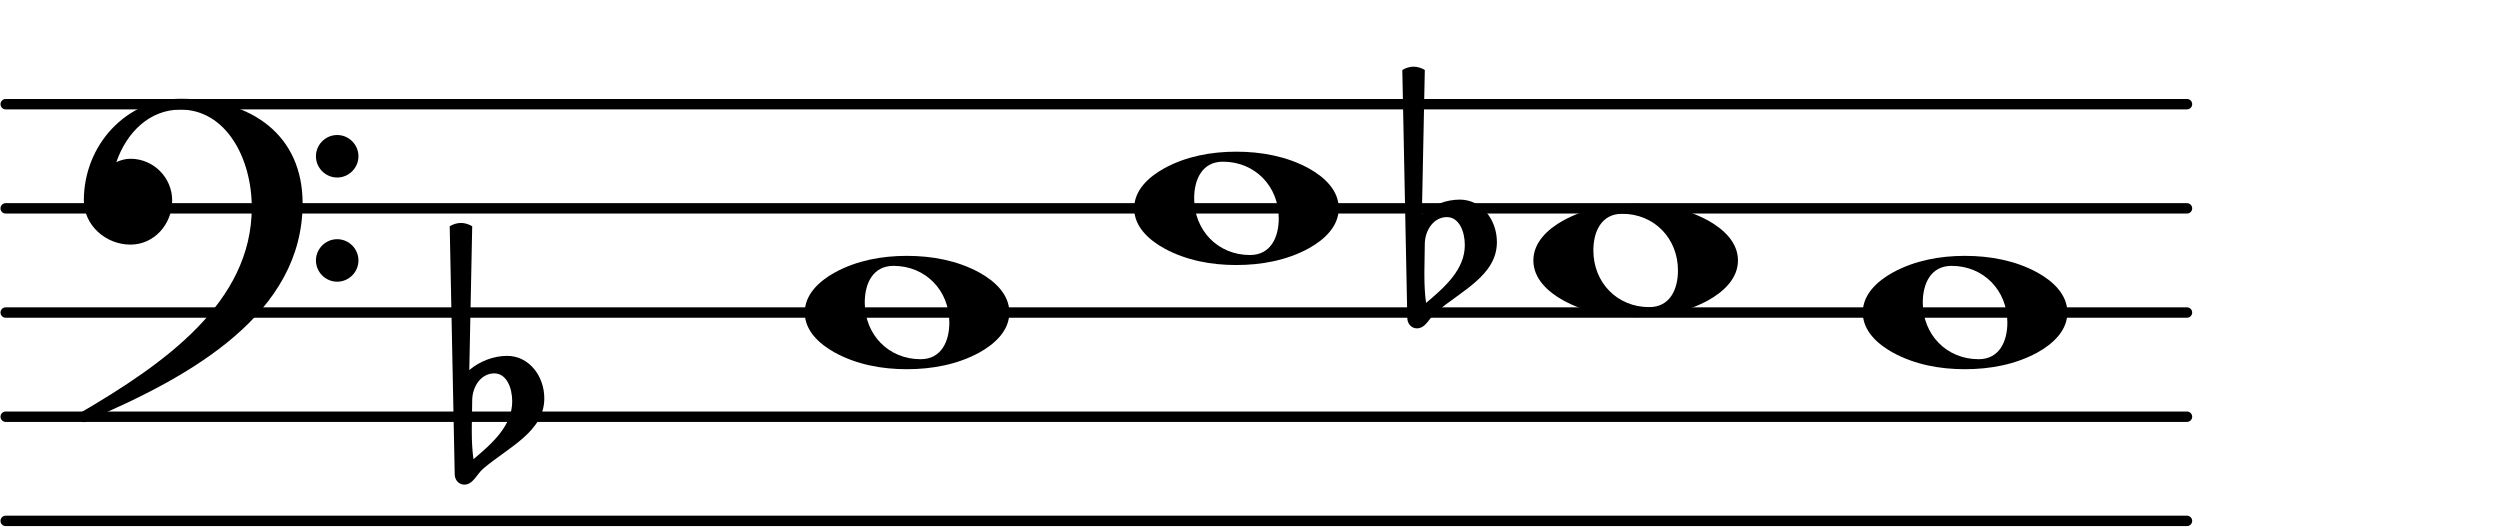
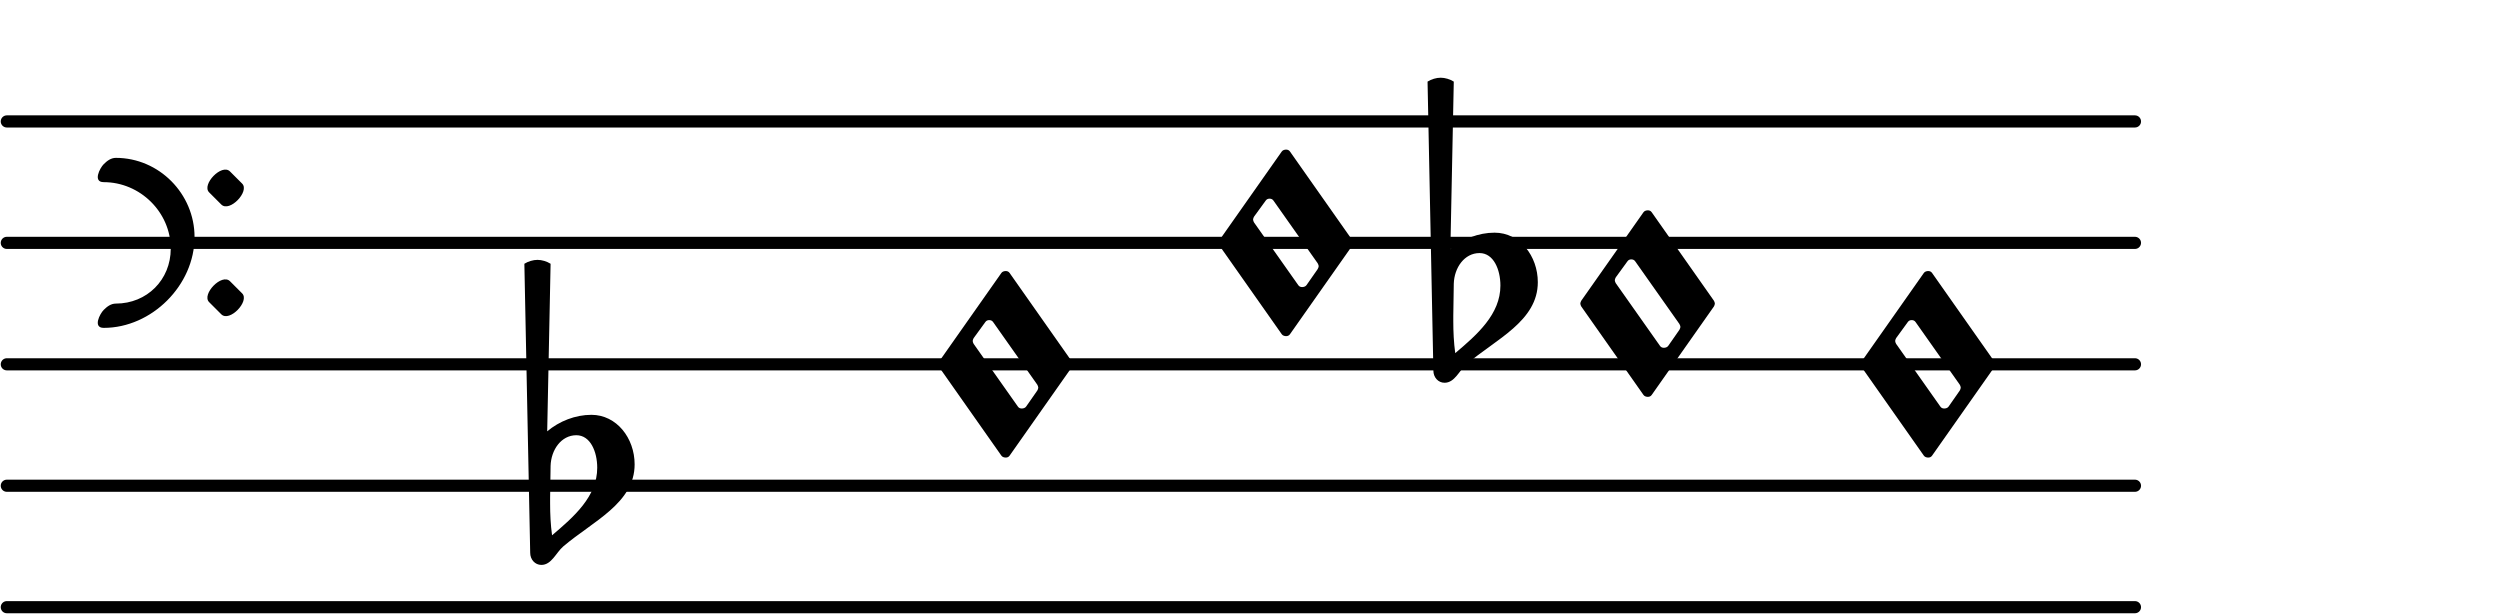
- <svg xmlns="http://www.w3.org/2000/svg" xmlns:xlink="http://www.w3.org/1999/xlink" version="1.2" width="42.15mm" height="8.87mm" viewBox="0 -0 23.988 5.05">
+ <svg xmlns="http://www.w3.org/2000/svg" xmlns:xlink="http://www.w3.org/1999/xlink" version="1.2" width="36.16mm" height="8.87mm" viewBox="0 -0 20.575 5.05">
  <style type="text/css">

tspan { white-space: pre; }

</style>
  <g transform="translate(0, 5)">
-     <line stroke-linejoin="round" stroke-linecap="round" stroke-width="0.1" stroke="currentColor" x1="0.05" y1="0" x2="20.988" y2="0" />
+     <line stroke-linejoin="round" stroke-linecap="round" stroke-width="0.1" stroke="currentColor" x1="0.05" y1="0" x2="17.575" y2="0" />
  </g>
  <g transform="translate(0, 4)">
-     <line stroke-linejoin="round" stroke-linecap="round" stroke-width="0.1" stroke="currentColor" x1="0.05" y1="0" x2="20.988" y2="0" />
+     <line stroke-linejoin="round" stroke-linecap="round" stroke-width="0.1" stroke="currentColor" x1="0.05" y1="0" x2="17.575" y2="0" />
  </g>
  <g transform="translate(0, 3)">
-     <line stroke-linejoin="round" stroke-linecap="round" stroke-width="0.1" stroke="currentColor" x1="0.05" y1="0" x2="20.988" y2="0" />
+     <line stroke-linejoin="round" stroke-linecap="round" stroke-width="0.1" stroke="currentColor" x1="0.05" y1="0" x2="17.575" y2="0" />
  </g>
  <g transform="translate(0, 2)">
-     <line stroke-linejoin="round" stroke-linecap="round" stroke-width="0.1" stroke="currentColor" x1="0.05" y1="0" x2="20.988" y2="0" />
+     <line stroke-linejoin="round" stroke-linecap="round" stroke-width="0.1" stroke="currentColor" x1="0.05" y1="0" x2="17.575" y2="0" />
  </g>
  <g transform="translate(0, 1)">
-     <line stroke-linejoin="round" stroke-linecap="round" stroke-width="0.1" stroke="currentColor" x1="0.05" y1="0" x2="20.988" y2="0" />
+     <line stroke-linejoin="round" stroke-linecap="round" stroke-width="0.1" stroke="currentColor" x1="0.05" y1="0" x2="17.575" y2="0" />
  </g>
-   <a style="color:inherit;" xlink:href="textedit:///home/johannes/common-lisp/setzkasten/lilypond-export/b1-c8-m2-d-orig.ly:38:44:45">
-     <g transform="translate(10.882, 2)">
-       <path transform="scale(0.004, -0.004)" d="M213 112c-50 0 -69 -43 -69 -88c0 -77 57 -136 134 -136c50 0 69 43 69 88c0 77 -57 136 -134 136zM491 0c0 -43 -34 -75 -72 -96c-53 -29 -114 -40 -174 -40s-120 11 -173 40c-38 21 -72 53 -72 96s34 75 72 96c53 29 113 40 173 40s121 -11 174 -40 c38 -21 72 -53 72 -96z" fill="currentColor" />
+   <a style="color:inherit;" xlink:href="textedit:///home/johannes/common-lisp/setzkasten/lilypond-export/b1-c8-m2-d-orig.ly:40:45:46">
+     <g transform="translate(10.0288, 2)">
+       <path transform="scale(0.004, -0.004)" d="M73 54c-1 -2 -2 -4 -2 -6s1 -4 2 -6l91 -129c2 -3 5 -4 8 -4s7 1 9 4l23 33c1 2 2 4 2 6s-1 4 -2 6l-91 129c-2 3 -5 4 -8 4s-6 -1 -8 -4zM2 -6c-1 2 -2 4 -2 6s1 4 2 6l128 182c2 3 6 4 9 4s6 -1 8 -4l128 -182c1 -2 2 -4 2 -6s-1 -4 -2 -6l-128 -182c-2 -3 -5 -4 -8 -4 s-7 1 -9 4z" fill="currentColor" />
    </g>
  </a>
-   <a style="color:inherit;" xlink:href="textedit:///home/johannes/common-lisp/setzkasten/lilypond-export/b1-c8-m2-d-orig.ly:38:48:49">
-     <g transform="translate(14.714, 2.5)">
-       <path transform="scale(0.004, -0.004)" d="M213 112c-50 0 -69 -43 -69 -88c0 -77 57 -136 134 -136c50 0 69 43 69 88c0 77 -57 136 -134 136zM491 0c0 -43 -34 -75 -72 -96c-53 -29 -114 -40 -174 -40s-120 11 -173 40c-38 21 -72 53 -72 96s34 75 72 96c53 29 113 40 173 40s121 -11 174 -40 c38 -21 72 -53 72 -96z" fill="currentColor" />
+   <a style="color:inherit;" xlink:href="textedit:///home/johannes/common-lisp/setzkasten/lilypond-export/b1-c8-m2-d-orig.ly:40:50:51">
+     <g transform="translate(13.0076, 2.5)">
+       <path transform="scale(0.004, -0.004)" d="M73 54c-1 -2 -2 -4 -2 -6s1 -4 2 -6l91 -129c2 -3 5 -4 8 -4s7 1 9 4l23 33c1 2 2 4 2 6s-1 4 -2 6l-91 129c-2 3 -5 4 -8 4s-6 -1 -8 -4zM2 -6c-1 2 -2 4 -2 6s1 4 2 6l128 182c2 3 6 4 9 4s6 -1 8 -4l128 -182c1 -2 2 -4 2 -6s-1 -4 -2 -6l-128 -182c-2 -3 -5 -4 -8 -4 s-7 1 -9 4z" fill="currentColor" />
    </g>
  </a>
-   <g transform="translate(13.564, 2.5)">
+   <g transform="translate(11.8576, 2.5)">
    <path transform="scale(0.004, -0.004)" d="M27 41l-1 -66v-11c0 -22 1 -44 4 -66c45 38 93 80 93 139c0 33 -14 67 -43 67c-31 0 -52 -30 -53 -63zM-15 -138l-12 595c8 5 18 8 27 8s19 -3 27 -8l-7 -345c25 21 58 34 91 34c52 0 89 -48 89 -102c0 -80 -86 -117 -147 -169c-15 -13 -24 -38 -45 -38 c-13 0 -23 11 -23 25z" fill="currentColor" />
  </g>
-   <a style="color:inherit;" xlink:href="textedit:///home/johannes/common-lisp/setzkasten/lilypond-export/b1-c8-m2-d-orig.ly:38:53:54">
-     <g transform="translate(17.876, 3)">
-       <path transform="scale(0.004, -0.004)" d="M213 112c-50 0 -69 -43 -69 -88c0 -77 57 -136 134 -136c50 0 69 43 69 88c0 77 -57 136 -134 136zM491 0c0 -43 -34 -75 -72 -96c-53 -29 -114 -40 -174 -40s-120 11 -173 40c-38 21 -72 53 -72 96s34 75 72 96c53 29 113 40 173 40s121 -11 174 -40 c38 -21 72 -53 72 -96z" fill="currentColor" />
+   <a style="color:inherit;" xlink:href="textedit:///home/johannes/common-lisp/setzkasten/lilypond-export/b1-c8-m2-d-orig.ly:40:56:57">
+     <g transform="translate(15.3164, 3)">
+       <path transform="scale(0.004, -0.004)" d="M73 54c-1 -2 -2 -4 -2 -6s1 -4 2 -6l91 -129c2 -3 5 -4 8 -4s7 1 9 4l23 33c1 2 2 4 2 6s-1 4 -2 6l-91 129c-2 3 -5 4 -8 4s-6 -1 -8 -4zM2 -6c-1 2 -2 4 -2 6s1 4 2 6l128 182c2 3 6 4 9 4s6 -1 8 -4l128 -182c1 -2 2 -4 2 -6s-1 -4 -2 -6l-128 -182c-2 -3 -5 -4 -8 -4 s-7 1 -9 4z" fill="currentColor" />
    </g>
  </a>
-   <a style="color:inherit;" xlink:href="textedit:///home/johannes/common-lisp/setzkasten/lilypond-export/b1-c8-m2-d-orig.ly:38:40:41">
+   <a style="color:inherit;" xlink:href="textedit:///home/johannes/common-lisp/setzkasten/lilypond-export/b1-c8-m2-d-orig.ly:40:40:41">
    <g transform="translate(7.72, 3)">
-       <path transform="scale(0.004, -0.004)" d="M213 112c-50 0 -69 -43 -69 -88c0 -77 57 -136 134 -136c50 0 69 43 69 88c0 77 -57 136 -134 136zM491 0c0 -43 -34 -75 -72 -96c-53 -29 -114 -40 -174 -40s-120 11 -173 40c-38 21 -72 53 -72 96s34 75 72 96c53 29 113 40 173 40s121 -11 174 -40 c38 -21 72 -53 72 -96z" fill="currentColor" />
+       <path transform="scale(0.004, -0.004)" d="M73 54c-1 -2 -2 -4 -2 -6s1 -4 2 -6l91 -129c2 -3 5 -4 8 -4s7 1 9 4l23 33c1 2 2 4 2 6s-1 4 -2 6l-91 129c-2 3 -5 4 -8 4s-6 -1 -8 -4zM2 -6c-1 2 -2 4 -2 6s1 4 2 6l128 182c2 3 6 4 9 4s6 -1 8 -4l128 -182c1 -2 2 -4 2 -6s-1 -4 -2 -6l-128 -182c-2 -3 -5 -4 -8 -4 s-7 1 -9 4z" fill="currentColor" />
    </g>
  </a>
  <g transform="translate(0.8, 2)">
-     <path transform="scale(0.004, -0.004)" d="M557 -125c0 28 23 51 51 51s51 -23 51 -51s-23 -51 -51 -51s-51 23 -51 51zM557 125c0 28 23 51 51 51s51 -23 51 -51s-23 -51 -51 -51s-51 23 -51 51zM232 263c172 0 293 -88 293 -251c0 -263 -263 -414 -516 -521c-3 -3 -6 -4 -9 -4c-7 0 -13 6 -13 13c0 3 1 6 4 9 c202 118 412 265 412 493c0 120 -63 235 -171 235c-74 0 -129 -54 -154 -126c11 5 22 8 34 8c55 0 100 -45 100 -100c0 -58 -44 -106 -100 -106c-60 0 -112 47 -112 106c0 133 102 244 232 244z" fill="currentColor" />
+     <path transform="scale(0.004, -0.004)" d="M272 -79l25 -25c16 -16 -26 -60 -43 -43l-25 25c-16 16 26 60 43 43zM272 147l25 -25c16 -16 -26 -60 -43 -43l-25 25c-16 16 26 60 43 43zM199 12c0 -99 -88 -187 -187 -187c-23 0 -8 29 0 37c7 7 15 13 25 13c64 0 113 49 113 113c0 75 -63 137 -138 137 c-23 0 -8 29 0 37c7 7 15 13 25 13c89 0 162 -74 162 -163z" fill="currentColor" />
  </g>
-   <a style="color:inherit;" xlink:href="textedit:///home/johannes/common-lisp/setzkasten/lilypond-export/b1-c8-m2-d-orig.ly:36:16:17">
+   <a style="color:inherit;" xlink:href="textedit:///home/johannes/common-lisp/setzkasten/lilypond-export/b1-c8-m2-d-orig.ly:38:16:17">
    <g transform="translate(4.42, 4)">
      <path transform="scale(0.004, -0.004)" d="M27 41l-1 -66v-11c0 -22 1 -44 4 -66c45 38 93 80 93 139c0 33 -14 67 -43 67c-31 0 -52 -30 -53 -63zM-15 -138l-12 595c8 5 18 8 27 8s19 -3 27 -8l-7 -345c25 21 58 34 91 34c52 0 89 -48 89 -102c0 -80 -86 -117 -147 -169c-15 -13 -24 -38 -45 -38 c-13 0 -23 11 -23 25z" fill="currentColor" />
    </g>
  </a>
</svg>
